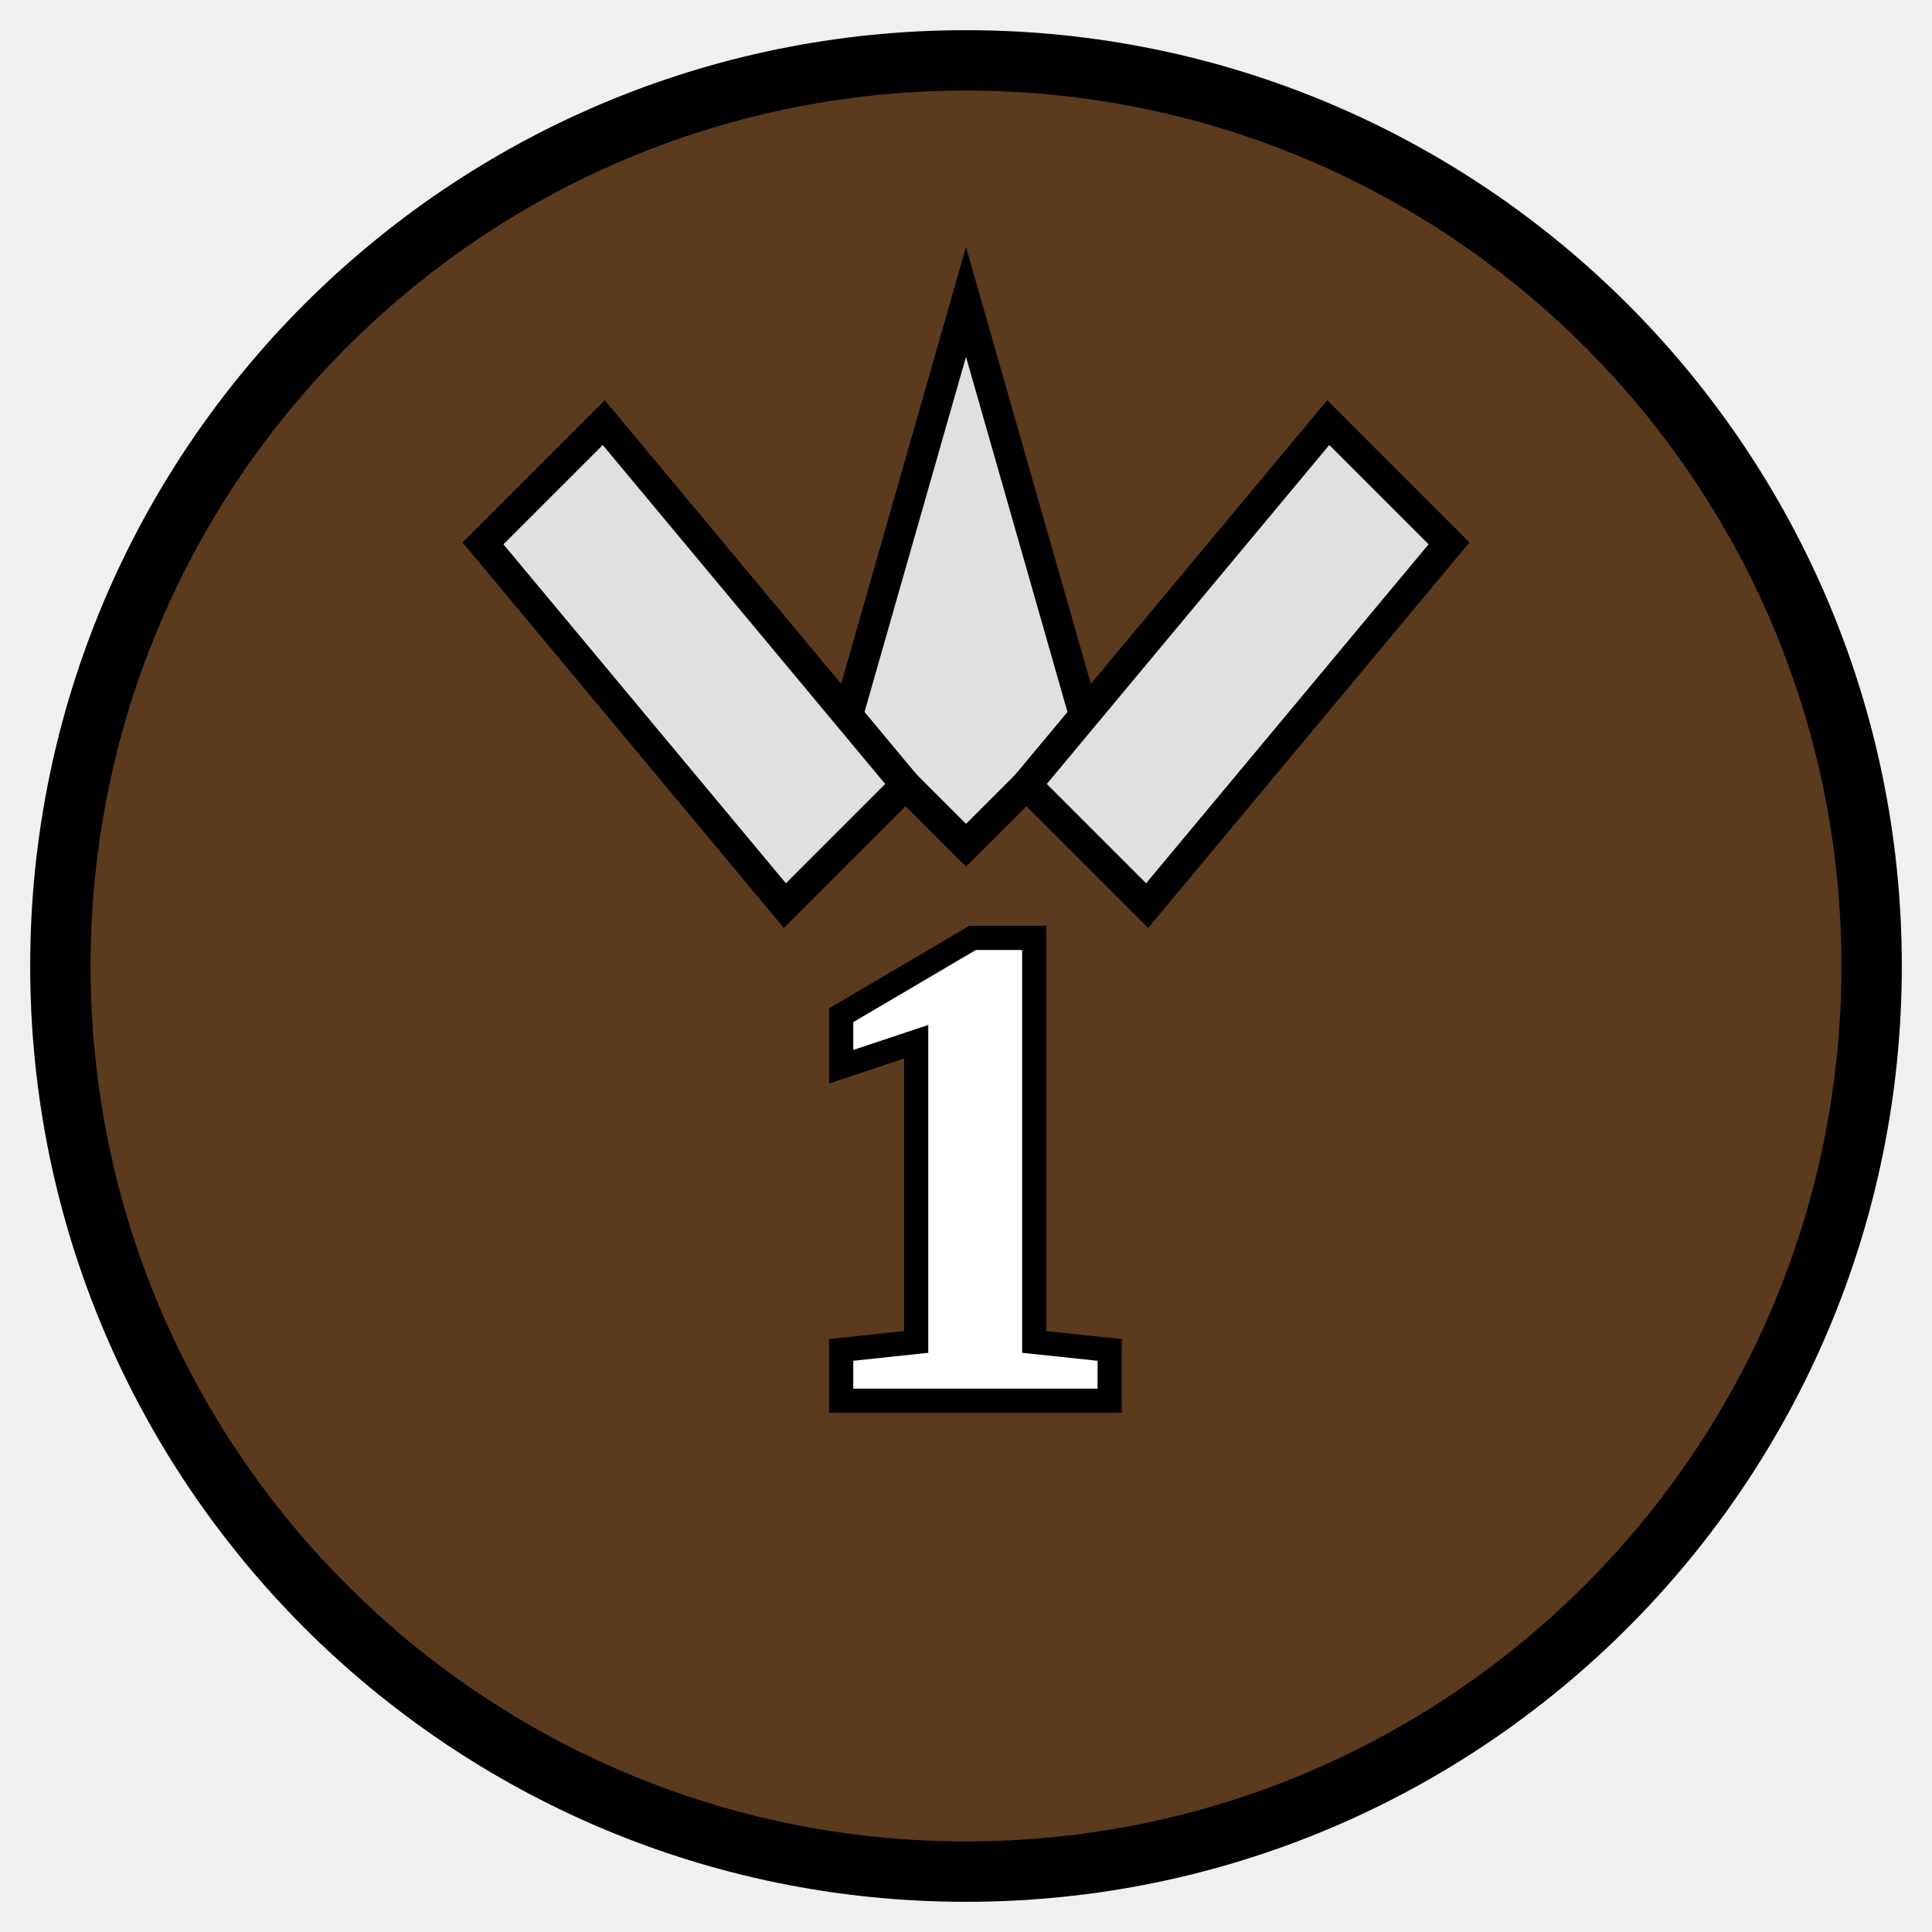
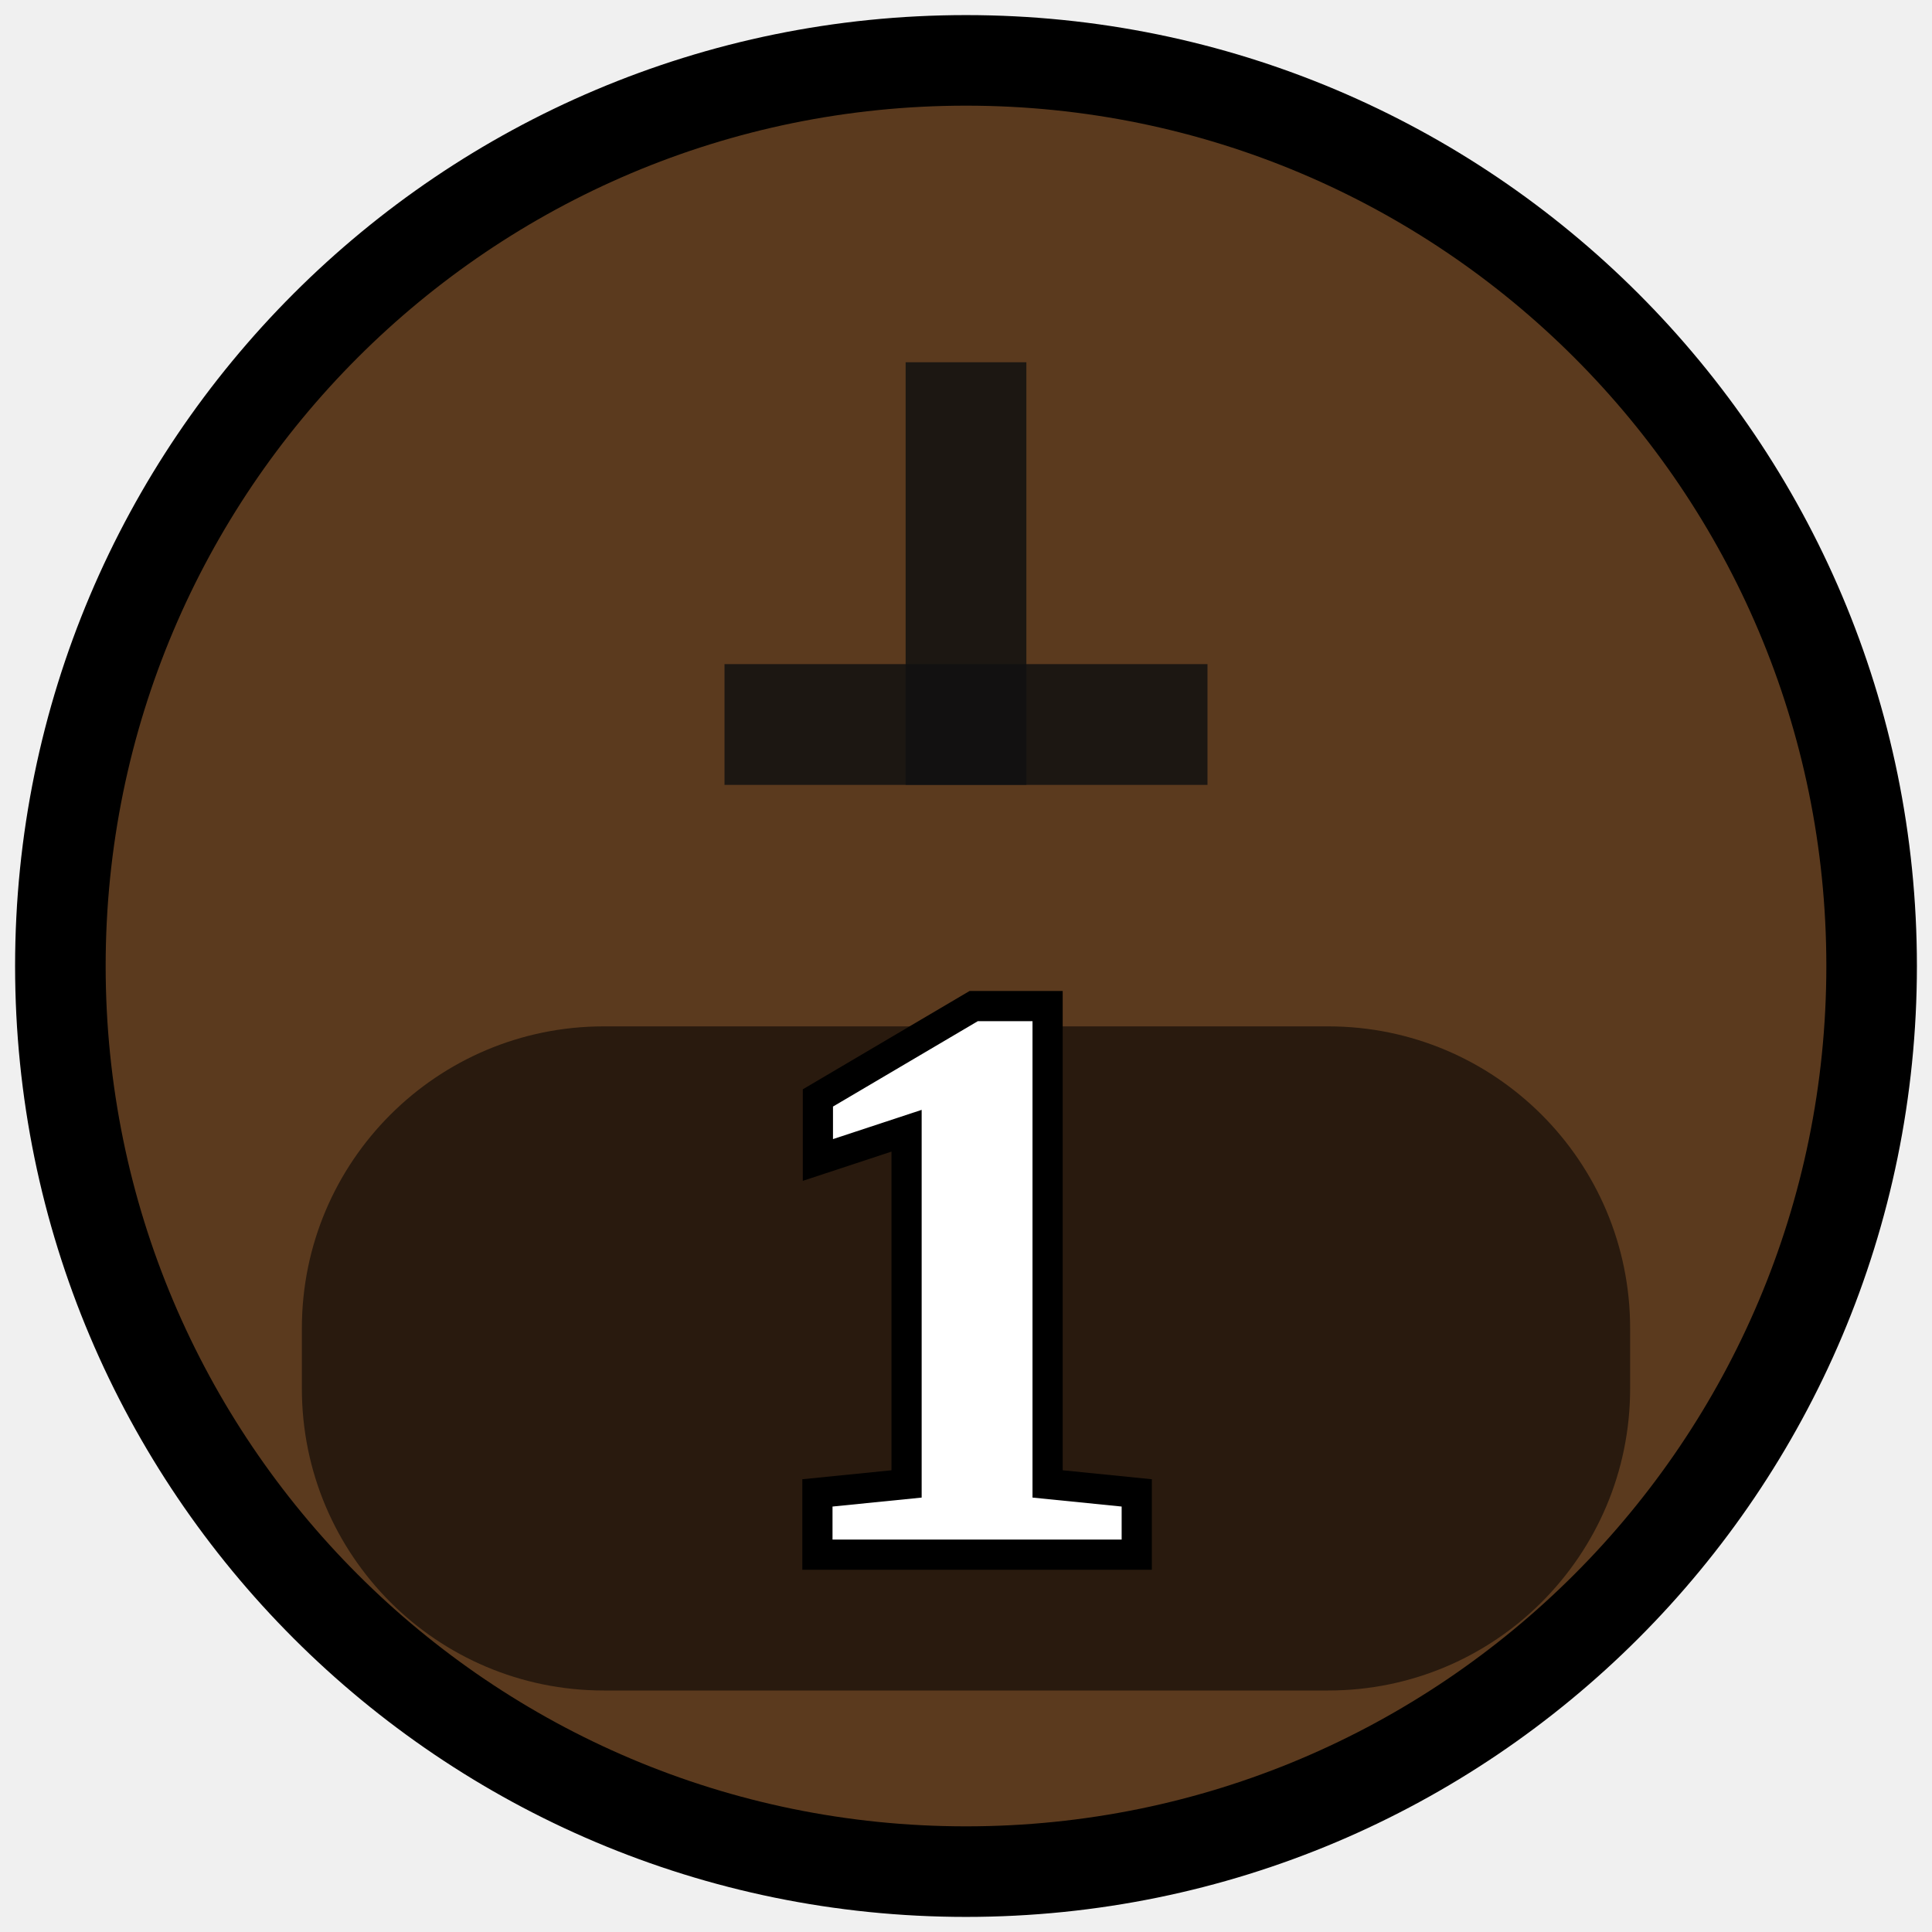
<svg xmlns="http://www.w3.org/2000/svg" width="64" height="64" viewBox="0 0 64 64">
-   <circle cx="32" cy="32" r="30" fill="#5b3a1e" stroke="#000" stroke-width="2" />
-   <path d="M32 10 L36 24 L32 28 L28 24 Z" fill="#e0e0e0" stroke="#000" stroke-width="1" />
-   <path d="M20 14 L30 26 L26 30 L16 18 Z" fill="#e0e0e0" stroke="#000" stroke-width="1" />
-   <path d="M44 14 L34 26 L38 30 L48 18 Z" fill="#e0e0e0" stroke="#000" stroke-width="1" />
-   <text x="32" y="46" text-anchor="middle" font-size="22" font-weight="900" fill="#ffffff" stroke="#000000" stroke-width="1.6" paint-order="stroke">
+   <circle cx="32" cy="32" r="30" fill="#5b3a1e" stroke="#000" stroke-width="3" />
+   <rect x="30" y="12" width="4" height="14" fill="#111" opacity="0.85" />
+   <rect x="24" y="22" width="16" height="4" fill="#111" opacity="0.85" />
+   <rect x="10" y="34" width="44" height="22" rx="10" fill="rgba(0,0,0,0.55)" />
+   <text x="32" y="51" text-anchor="middle" font-size="26" font-weight="900" fill="#ffffff" stroke="#000" stroke-width="2" paint-order="stroke">
    1
  </text>
</svg>
